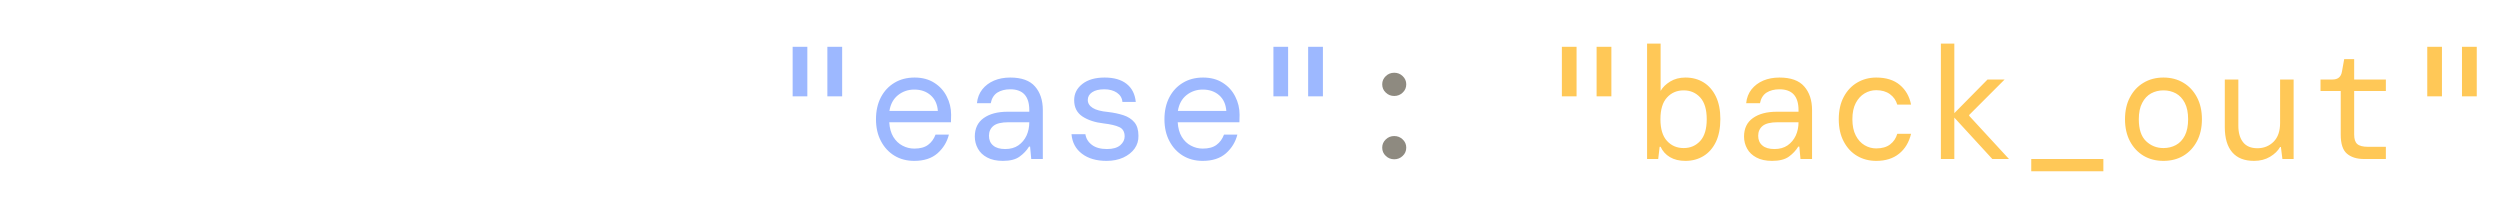
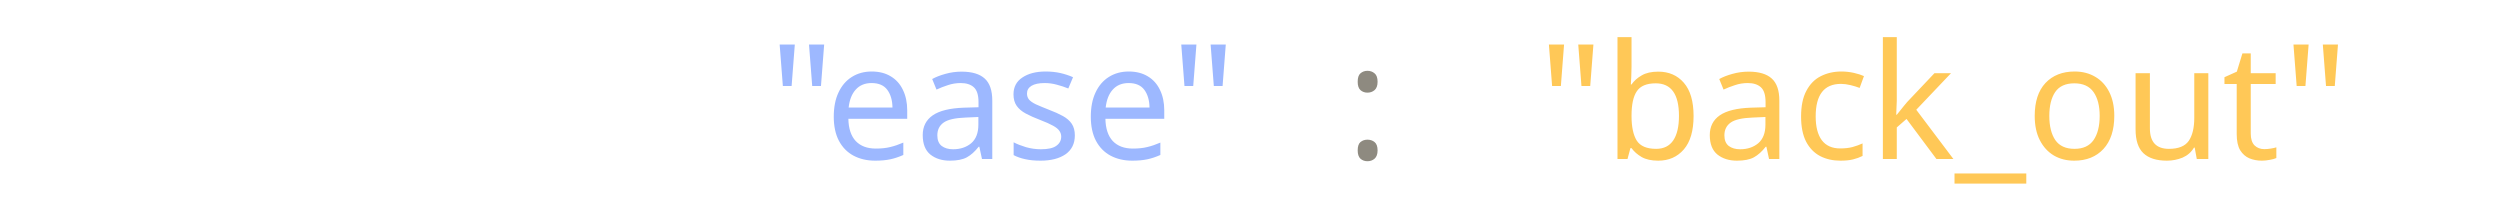
<svg xmlns="http://www.w3.org/2000/svg" width="280.8" height="23.44" viewBox="0 0 280.8 23.44">
-   <path fill="#9DB8FF" d="M89.03 10.82V5.26H90.68V10.82ZM92.93 10.82V5.26H94.59V10.82ZM102.69 18.07Q101.43 18.07 100.47 17.49Q99.5 16.9 98.95 15.85Q98.39 14.8 98.39 13.39Q98.39 11.99 98.94 10.93Q99.49 9.88 100.46 9.3Q101.43 8.71 102.73 8.71Q104.02 8.71 104.94 9.3Q105.86 9.88 106.34 10.84Q106.83 11.79 106.83 12.89Q106.83 13.09 106.82 13.28Q106.81 13.48 106.81 13.73H99.88Q99.94 14.72 100.34 15.38Q100.75 16.04 101.37 16.36Q101.99 16.69 102.69 16.69Q103.68 16.69 104.24 16.27Q104.8 15.86 105.08 15.12H106.58Q106.27 16.36 105.3 17.22Q104.33 18.07 102.69 18.07ZM102.69 10.06Q101.65 10.06 100.86 10.69Q100.08 11.32 99.9 12.46H105.34Q105.26 11.34 104.53 10.7Q103.81 10.06 102.69 10.06ZM112.64 18.07Q111.58 18.07 110.88 17.69Q110.18 17.32 109.84 16.7Q109.49 16.07 109.49 15.34Q109.49 13.97 110.49 13.26Q111.49 12.55 113.17 12.55H115.61V12.37Q115.61 10.03 113.47 10.03Q112.61 10.03 112.02 10.4Q111.44 10.78 111.28 11.59H109.73Q109.82 10.69 110.33 10.04Q110.84 9.4 111.65 9.05Q112.46 8.71 113.47 8.71Q115.38 8.71 116.25 9.71Q117.13 10.71 117.13 12.37V17.86H115.83L115.7 16.47H115.58Q115.18 17.12 114.52 17.59Q113.87 18.07 112.64 18.07ZM112.91 16.74Q113.78 16.74 114.38 16.33Q114.98 15.91 115.3 15.23Q115.61 14.54 115.61 13.73H113.29Q112.07 13.73 111.57 14.15Q111.08 14.56 111.08 15.25Q111.08 15.95 111.55 16.34Q112.01 16.74 112.91 16.74ZM124.29 18.07Q122.58 18.07 121.53 17.27Q120.47 16.47 120.35 15.07H121.91Q122.02 15.8 122.64 16.27Q123.26 16.74 124.33 16.74Q125.33 16.74 125.83 16.31Q126.32 15.88 126.32 15.32Q126.32 14.56 125.73 14.28Q125.14 14 123.95 13.86Q122.53 13.7 121.59 13.09Q120.65 12.47 120.65 11.25Q120.65 10.15 121.57 9.43Q122.49 8.71 124.07 8.71Q125.64 8.71 126.54 9.42Q127.44 10.13 127.57 11.45H126.07Q126.02 10.8 125.45 10.41Q124.88 10.03 124.04 10.03Q123.16 10.03 122.67 10.36Q122.18 10.69 122.18 11.23Q122.18 11.77 122.73 12.12Q123.28 12.47 124.47 12.58Q125.41 12.69 126.18 12.94Q126.95 13.19 127.41 13.73Q127.87 14.27 127.87 15.25Q127.89 16.06 127.43 16.7Q126.97 17.33 126.16 17.7Q125.35 18.07 124.29 18.07ZM135.09 18.07Q133.83 18.07 132.87 17.49Q131.9 16.9 131.35 15.85Q130.79 14.8 130.79 13.39Q130.79 11.99 131.34 10.93Q131.89 9.88 132.86 9.3Q133.83 8.71 135.13 8.71Q136.42 8.71 137.34 9.3Q138.26 9.88 138.74 10.84Q139.23 11.79 139.23 12.89Q139.23 13.09 139.22 13.28Q139.21 13.48 139.21 13.73H132.28Q132.34 14.72 132.74 15.38Q133.15 16.04 133.77 16.36Q134.39 16.69 135.09 16.69Q136.08 16.69 136.64 16.27Q137.2 15.86 137.48 15.12H138.98Q138.67 16.36 137.7 17.22Q136.73 18.07 135.09 18.07ZM135.09 10.06Q134.05 10.06 133.26 10.69Q132.48 11.32 132.3 12.46H137.74Q137.66 11.34 136.94 10.7Q136.21 10.06 135.09 10.06ZM143.03 10.82V5.26H144.68V10.82ZM146.93 10.82V5.26H148.59V10.82Z" />
-   <path fill="#8E8A80" d="M156.6 17.89Q156.04 17.89 155.65 17.51Q155.25 17.14 155.25 16.58Q155.25 16.04 155.65 15.66Q156.04 15.28 156.6 15.28Q157.16 15.28 157.55 15.66Q157.95 16.04 157.95 16.58Q157.95 17.14 157.55 17.51Q157.16 17.89 156.6 17.89ZM156.6 10.78Q156.04 10.78 155.65 10.4Q155.25 10.03 155.25 9.47Q155.25 8.93 155.65 8.55Q156.04 8.17 156.6 8.17Q157.16 8.17 157.55 8.55Q157.95 8.93 157.95 9.47Q157.95 10.03 157.55 10.4Q157.16 10.78 156.6 10.78Z" />
-   <path fill="#FFC857" d="M175.43 10.82V5.26H177.08V10.82ZM179.33 10.82V5.26H180.99V10.82ZM189.31 18.07Q188.28 18.07 187.57 17.65Q186.86 17.23 186.52 16.49H186.41L186.25 17.86H185V4.9H186.52V10.21Q186.86 9.61 187.59 9.16Q188.32 8.71 189.31 8.71Q190.46 8.71 191.34 9.25Q192.22 9.79 192.73 10.84Q193.23 11.88 193.23 13.37Q193.23 14.89 192.73 15.94Q192.22 16.99 191.33 17.53Q190.44 18.07 189.31 18.07ZM189.11 16.63Q190.24 16.63 190.97 15.83Q191.7 15.03 191.7 13.39Q191.7 11.75 190.97 10.95Q190.24 10.15 189.11 10.15Q187.97 10.15 187.24 10.95Q186.5 11.75 186.5 13.39Q186.5 15.03 187.24 15.83Q187.97 16.63 189.11 16.63ZM199.04 18.07Q197.98 18.07 197.28 17.69Q196.58 17.32 196.24 16.7Q195.89 16.07 195.89 15.34Q195.89 13.97 196.89 13.26Q197.89 12.55 199.57 12.55H202.01V12.37Q202.01 10.03 199.87 10.03Q199.01 10.03 198.42 10.4Q197.84 10.78 197.68 11.59H196.13Q196.22 10.69 196.73 10.04Q197.24 9.4 198.05 9.05Q198.86 8.71 199.87 8.71Q201.78 8.71 202.65 9.71Q203.53 10.71 203.53 12.37V17.86H202.23L202.1 16.47H201.98Q201.58 17.12 200.93 17.59Q200.27 18.07 199.04 18.07ZM199.31 16.74Q200.18 16.74 200.78 16.33Q201.38 15.91 201.7 15.23Q202.01 14.54 202.01 13.73H199.69Q198.47 13.73 197.97 14.15Q197.48 14.56 197.48 15.25Q197.48 15.95 197.95 16.34Q198.41 16.74 199.31 16.74ZM210.74 18.07Q209.54 18.07 208.59 17.51Q207.65 16.96 207.09 15.9Q206.53 14.85 206.53 13.39Q206.53 11.93 207.09 10.88Q207.65 9.83 208.61 9.27Q209.57 8.71 210.74 8.71Q212.4 8.71 213.39 9.54Q214.38 10.37 214.65 11.75H213.1Q212.89 11.02 212.27 10.57Q211.66 10.13 210.73 10.13Q210.04 10.13 209.43 10.49Q208.82 10.85 208.44 11.57Q208.06 12.29 208.06 13.39Q208.06 14.49 208.44 15.22Q208.82 15.95 209.43 16.31Q210.04 16.67 210.73 16.67Q211.72 16.67 212.3 16.22Q212.89 15.77 213.1 15.03H214.65Q214.31 16.45 213.31 17.26Q212.31 18.07 210.74 18.07ZM218 17.86V4.9H219.51V12.71L223.24 8.93H225.16L221.18 12.91V13.01L225.65 17.86H223.78L219.51 13.21V17.86ZM228.15 19.24V17.86H236.25V19.24ZM243 18.07Q241.74 18.07 240.77 17.5Q239.8 16.92 239.24 15.87Q238.68 14.81 238.68 13.39Q238.68 11.97 239.24 10.92Q239.8 9.86 240.77 9.29Q241.74 8.71 243 8.71Q244.26 8.71 245.23 9.29Q246.2 9.86 246.76 10.92Q247.32 11.97 247.32 13.39Q247.32 14.81 246.76 15.87Q246.2 16.92 245.23 17.5Q244.26 18.07 243 18.07ZM243 16.63Q243.77 16.63 244.4 16.29Q245.03 15.95 245.4 15.23Q245.77 14.51 245.77 13.39Q245.77 12.28 245.4 11.56Q245.03 10.84 244.4 10.49Q243.77 10.15 243 10.15Q242.24 10.15 241.61 10.49Q240.98 10.84 240.61 11.56Q240.23 12.28 240.23 13.39Q240.23 15.07 241.04 15.85Q241.85 16.63 243 16.63ZM253.17 18.07Q251.55 18.07 250.72 17.1Q249.89 16.13 249.89 14.29V8.93H251.41V14.11Q251.41 15.3 251.94 15.97Q252.47 16.65 253.55 16.65Q254.63 16.65 255.37 15.92Q256.1 15.19 256.1 13.82V8.93H257.62V17.86H256.36L256.19 16.51H256.1Q255.74 17.15 254.97 17.61Q254.2 18.07 253.17 18.07ZM265.54 17.86Q264.31 17.86 263.61 17.26Q262.91 16.67 262.91 15.12V10.22H260.64V8.93H261.99Q262.91 8.93 263.05 8.03L263.3 6.64H264.42V8.93H267.98V10.22H264.42V15.12Q264.42 15.88 264.77 16.18Q265.12 16.49 265.99 16.49H267.98V17.86ZM272.63 10.82V5.26H274.28V10.82ZM276.53 10.82V5.26H278.19V10.82Z" />
+   <text xml:space="preserve" font-family="DM Mono" font-size="18" y="17.86">
+     <tspan x="86.4" fill="#9DB8FF">"ease"</tspan>
+     <tspan x="151.2" fill="#8E8A80">:</tspan>
+     <tspan x="172.8" fill="#FFC857">"back_out"</tspan>
+   </text>
</svg>
